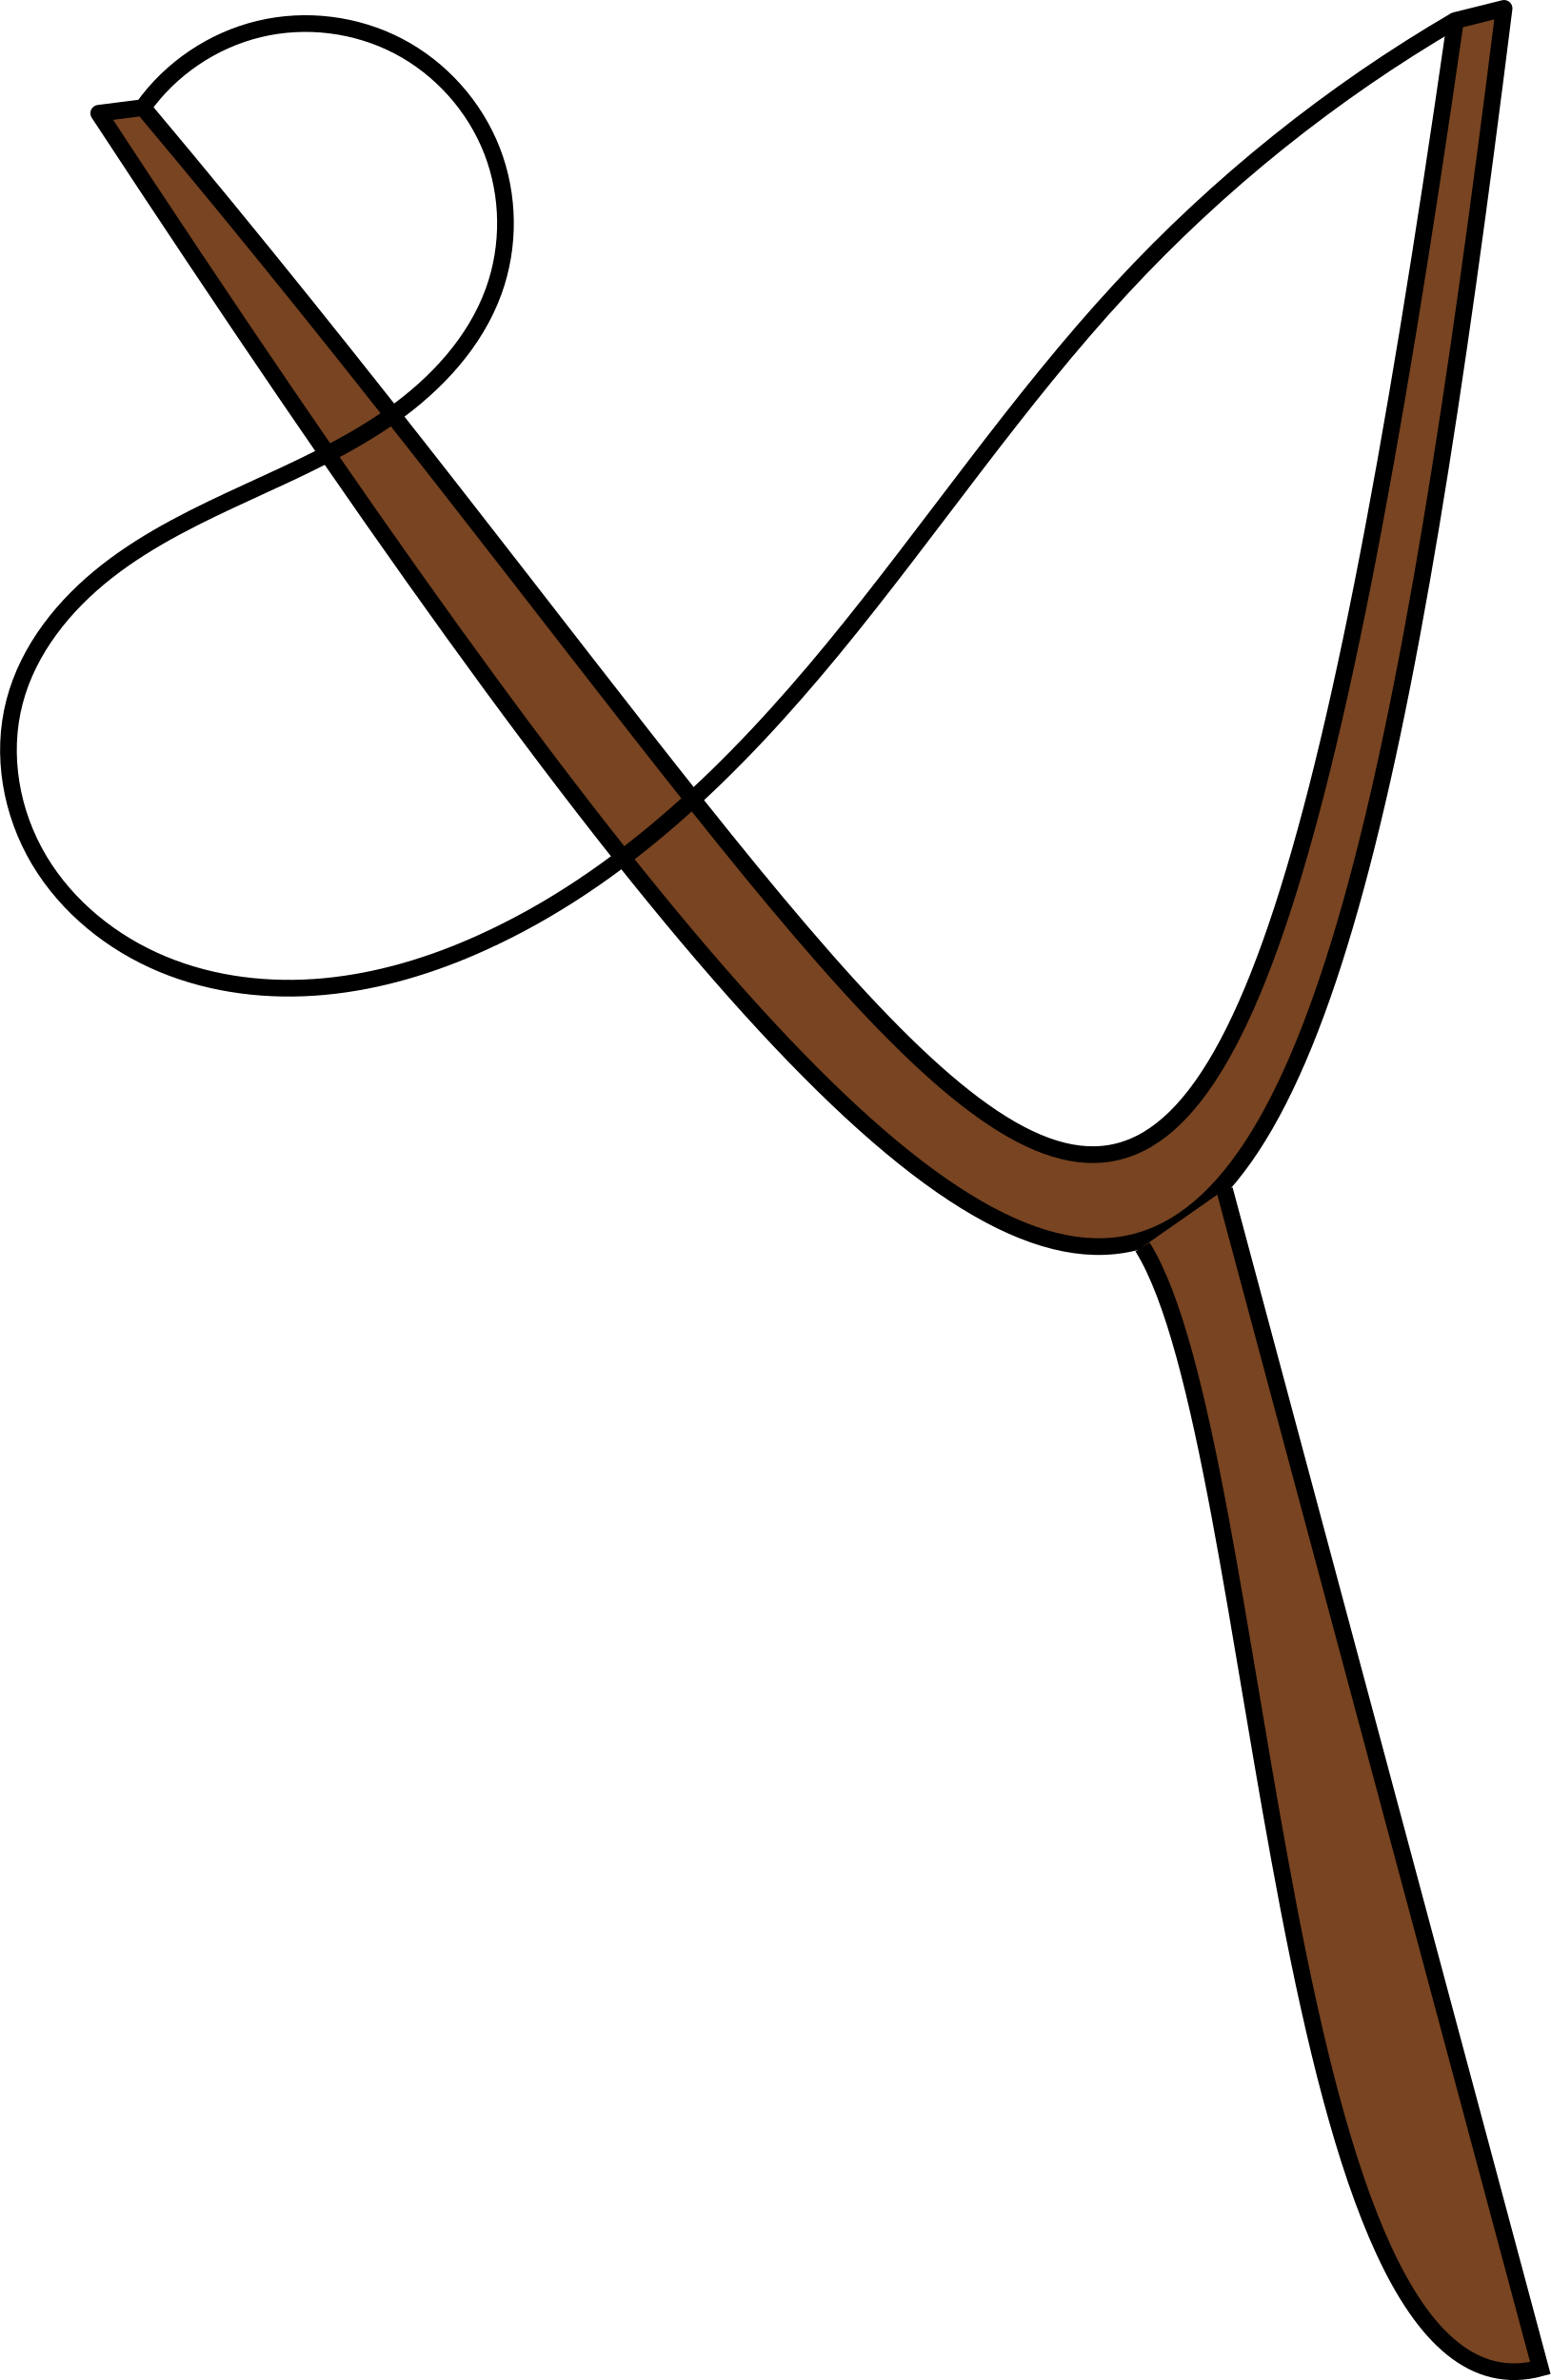
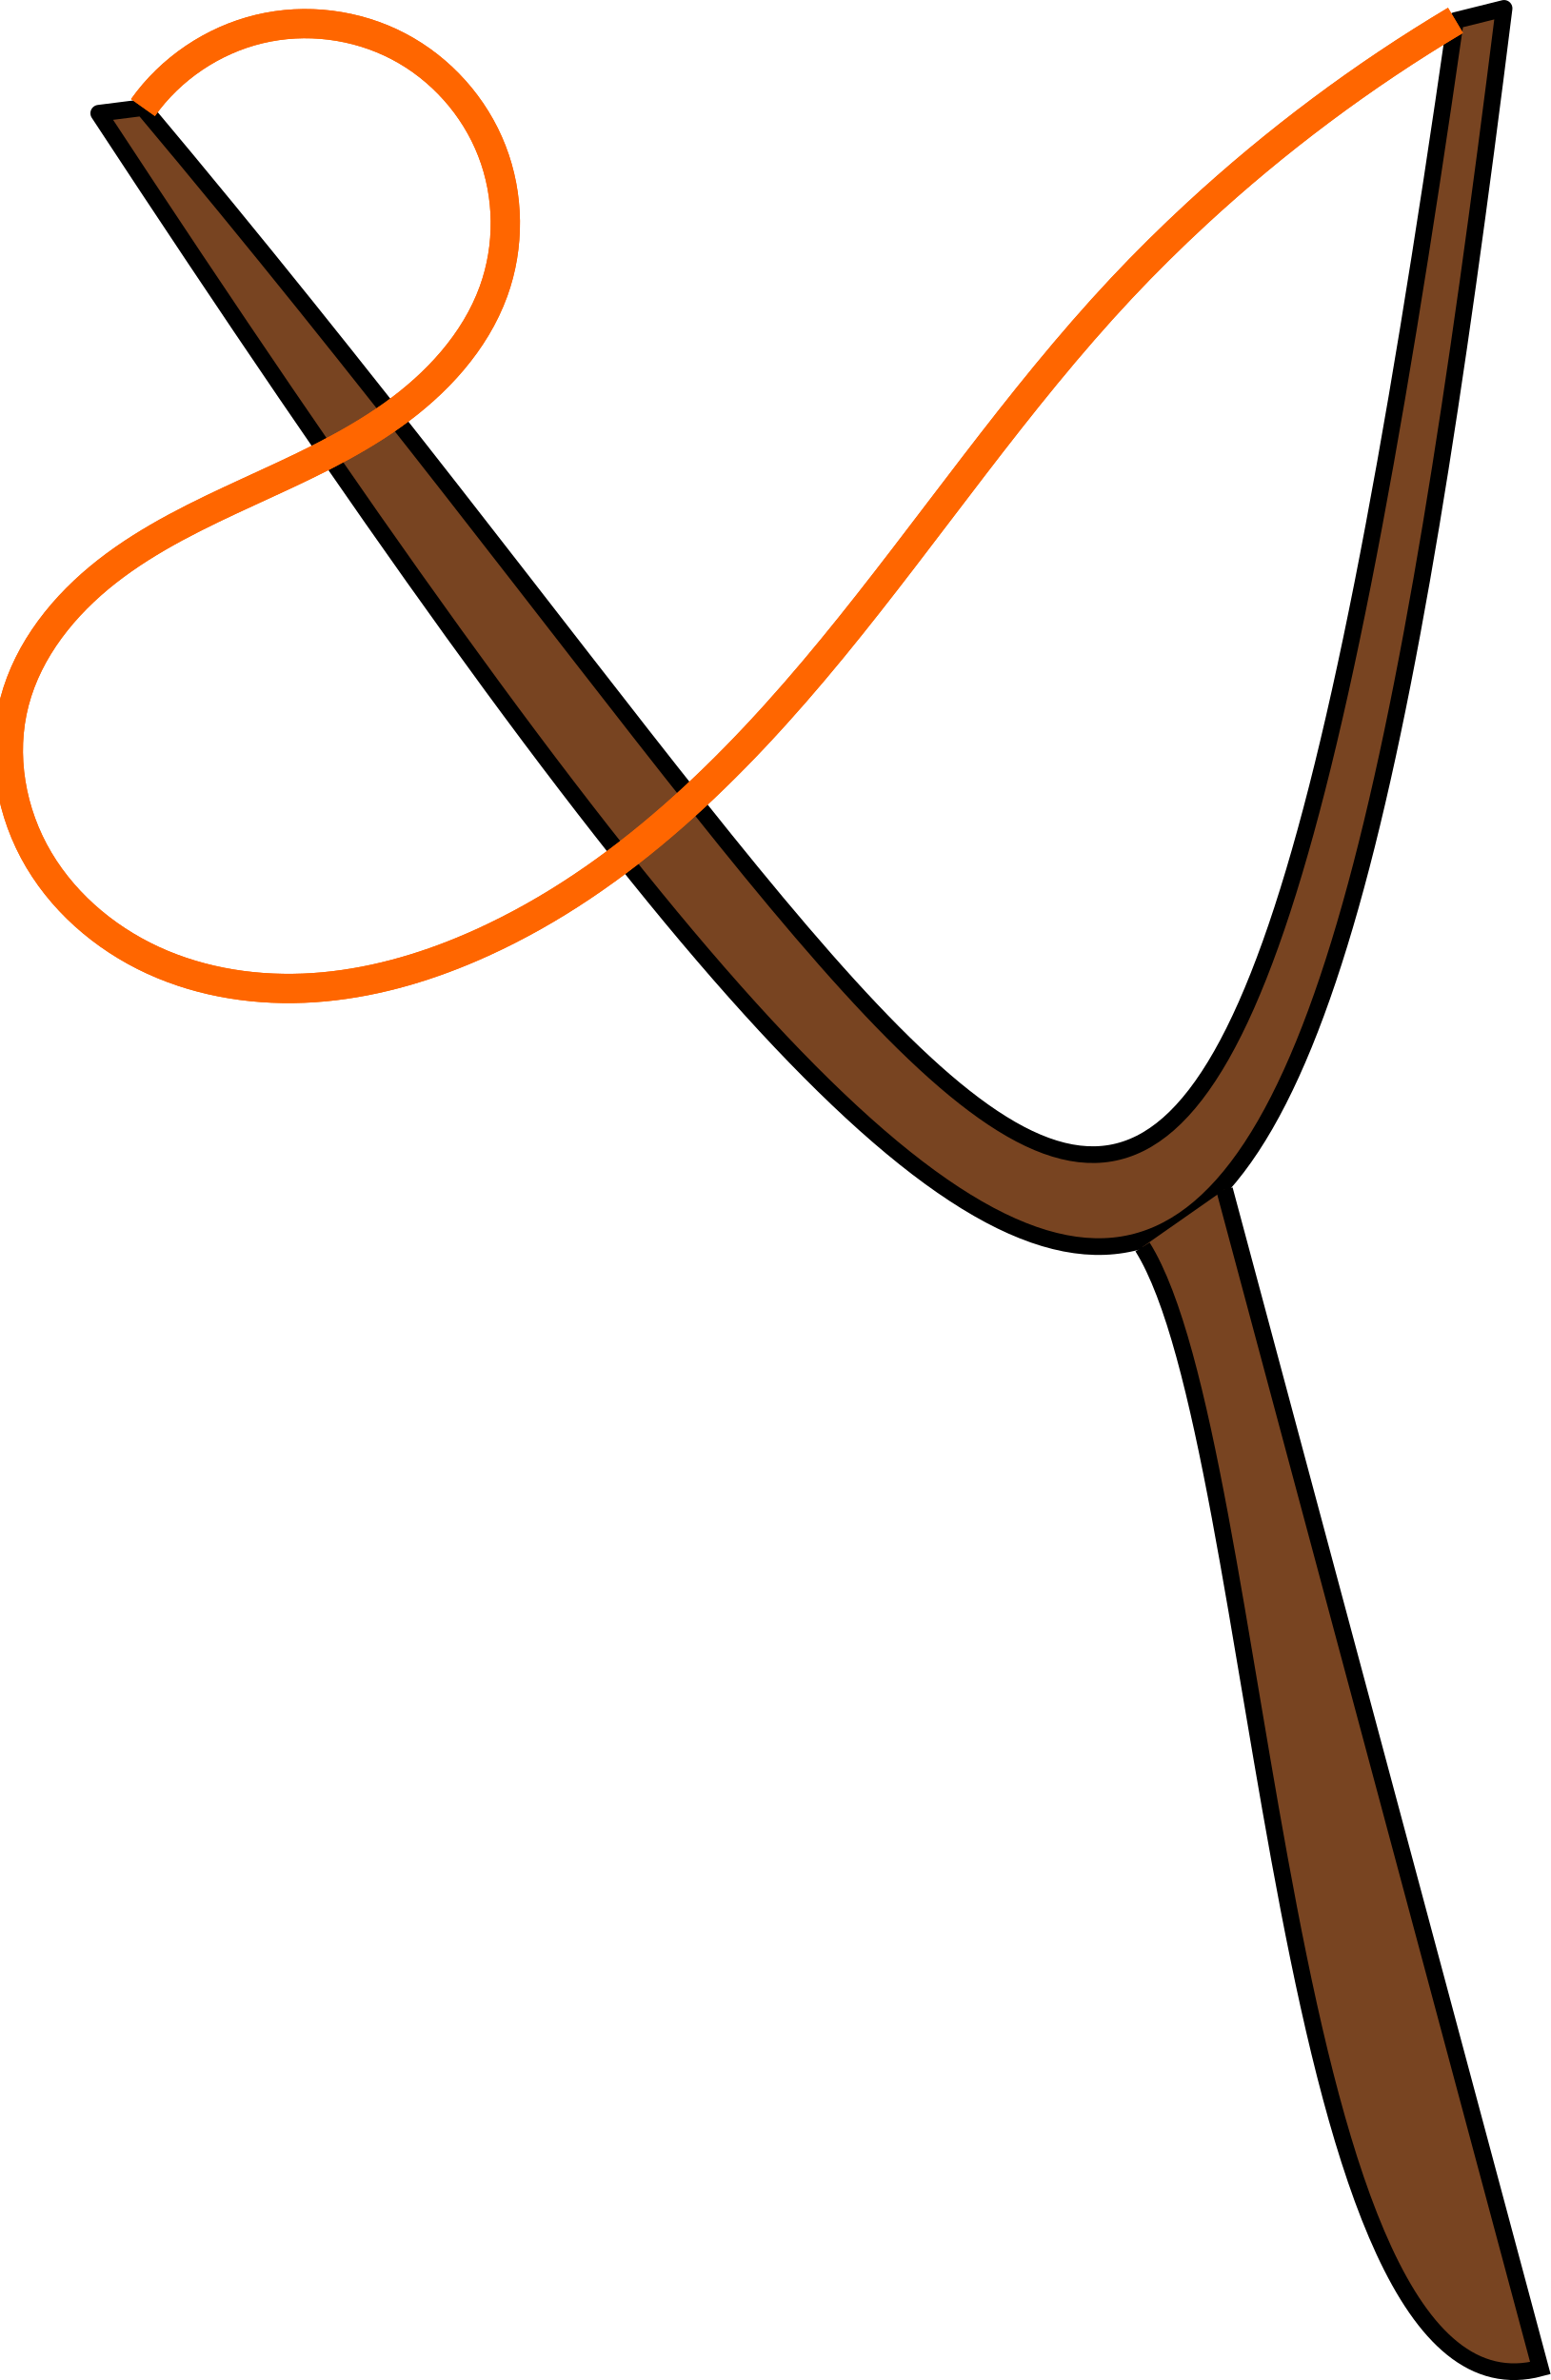
<svg xmlns="http://www.w3.org/2000/svg" width="24.616mm" height="37.79mm" viewBox="0 0 24.616 37.79" version="1.1" id="svg8">
  <defs id="defs2">
    </defs>
  <g id="layer1" transform="translate(-62.0421,-115.436)">
    <g id="g853" transform="translate(-4.6605648e-6,4.1451021e-6)">
      <path id="path815" d="m 63.61,117.234 c 16.696,25.444 19.229,23.017 22.311,-1.665 l -0.771,0.192 c -4.093,28.486 -6.293,18.699 -20.837,1.384 z" style="fill:#784421;stroke:#000000;stroke-width:0.265;stroke-linecap:round;stroke-linejoin:round;stroke-miterlimit:4;stroke-dasharray:none;stroke-dashoffset:0;stroke-opacity:1" />
      <path id="path817" d="m 80.181,135.235 c 1.973,3.153 2.115,18.928 6.316,17.802 l -5.014,-18.713" style="fill:#784421;stroke:#000000;stroke-width:0.265px;stroke-linecap:butt;stroke-linejoin:miter;stroke-opacity:1" />
-       <path id="path827" d="m 64.312,117.144 c 0.439,-0.619 1.108,-1.071 1.846,-1.248 0.738,-0.177 1.539,-0.078 2.211,0.274 0.672,0.352 1.21,0.954 1.485,1.661 0.275,0.707 0.284,1.514 0.026,2.228 -0.293,0.81 -0.909,1.472 -1.612,1.971 -0.703,0.499 -1.495,0.853 -2.279,1.213 -0.783,0.36 -1.569,0.733 -2.248,1.264 -0.679,0.531 -1.251,1.238 -1.468,2.072 -0.22,0.842 -0.055,1.765 0.39,2.513 0.446,0.748 1.159,1.321 1.962,1.654 0.804,0.334 1.694,0.435 2.561,0.355 0.867,-0.08 1.711,-0.337 2.504,-0.696 2.229,-1.007 4.024,-2.777 5.577,-4.666 1.553,-1.889 2.919,-3.934 4.581,-5.728 1.545,-1.668 3.338,-3.106 5.302,-4.252" style="fill:none;stroke:#000000;stroke-width:0.265px;stroke-linecap:butt;stroke-linejoin:miter;stroke-opacity:1" />
+       <path id="path827" d="m 64.312,117.144 c 0.439,-0.618 1.108,-1.07 1.846,-1.247 0.738,-0.177 1.538,-0.077 2.21,0.275 0.672,0.352 1.21,0.953 1.484,1.661 0.275,0.707 0.284,1.514 0.026,2.227 -0.293,0.81 -0.909,1.472 -1.611,1.971 -0.702,0.499 -1.495,0.854 -2.278,1.214 -0.783,0.36 -1.569,0.733 -2.248,1.264 -0.679,0.531 -1.251,1.238 -1.469,2.071 -0.221,0.842 -0.057,1.766 0.389,2.514 0.446,0.748 1.158,1.322 1.962,1.656 0.804,0.334 1.695,0.436 2.562,0.355 0.867,-0.081 1.712,-0.339 2.505,-0.699 2.227,-1.01 4.016,-2.786 5.567,-4.677 1.551,-1.891 2.918,-3.935 4.591,-5.718 0.383,-0.408 0.782,-0.802 1.193,-1.182 1.258,-1.162 2.638,-2.193 4.109,-3.07" style="fill:none;stroke:#ff6600;stroke-width:0.465;stroke-linecap:butt;stroke-linejoin:miter;stroke-miterlimit:4;stroke-dasharray:none;stroke-opacity:1" />
+       <path style="fill:none;stroke:#ff6600;stroke-width:0.465;stroke-linecap:butt;stroke-linejoin:miter;stroke-miterlimit:4;stroke-dasharray:none;stroke-opacity:1" d="m 64.312,117.144 c 0.439,-0.618 1.108,-1.07 1.846,-1.247 0.738,-0.177 1.538,-0.077 2.21,0.275 0.672,0.352 1.21,0.953 1.484,1.661 0.275,0.707 0.284,1.514 0.026,2.227 -0.293,0.81 -0.909,1.472 -1.611,1.971 -0.702,0.499 -1.495,0.854 -2.278,1.214 -0.783,0.36 -1.569,0.733 -2.248,1.264 -0.679,0.531 -1.251,1.238 -1.469,2.071 -0.221,0.842 -0.057,1.766 0.389,2.514 0.446,0.748 1.158,1.322 1.962,1.656 0.804,0.334 1.695,0.436 2.562,0.355 0.867,-0.081 1.712,-0.339 2.505,-0.699 2.227,-1.01 4.016,-2.786 5.567,-4.677 1.551,-1.891 2.918,-3.935 4.591,-5.718 0.383,-0.408 0.782,-0.802 1.193,-1.182 1.258,-1.162 2.638,-2.193 4.109,-3.07" id="path855" />
    </g>
  </g>
</svg>
